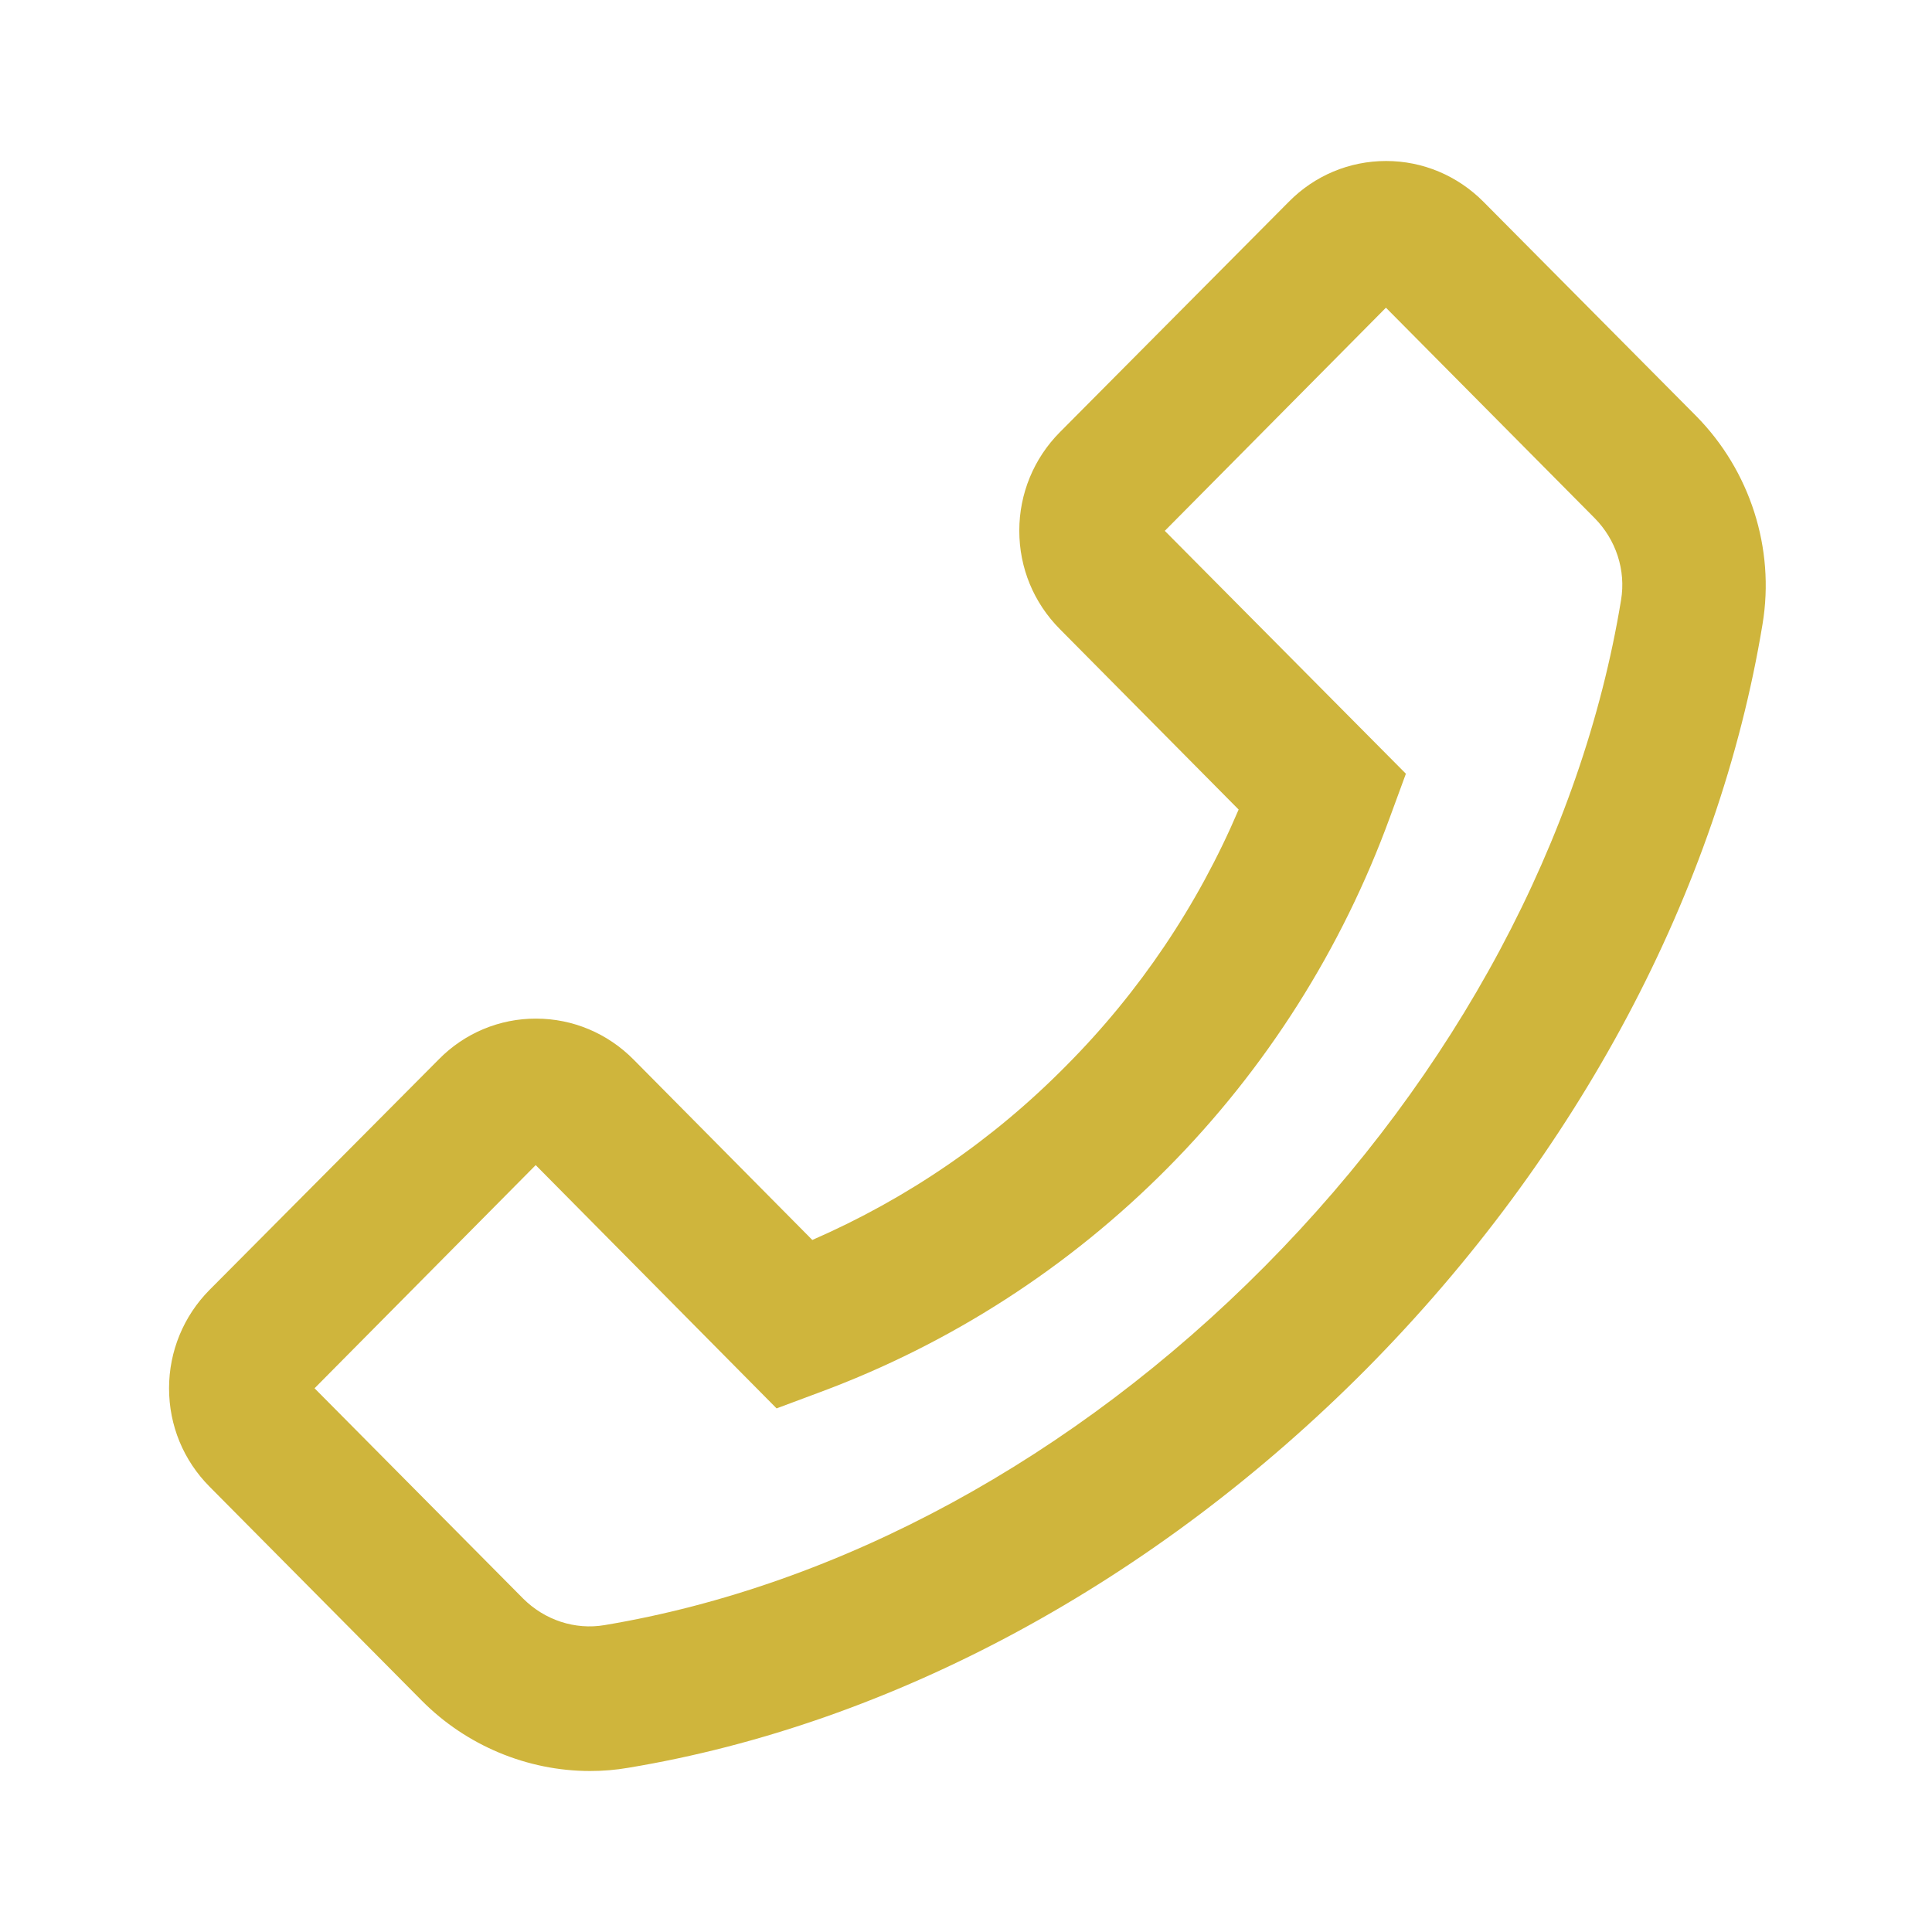
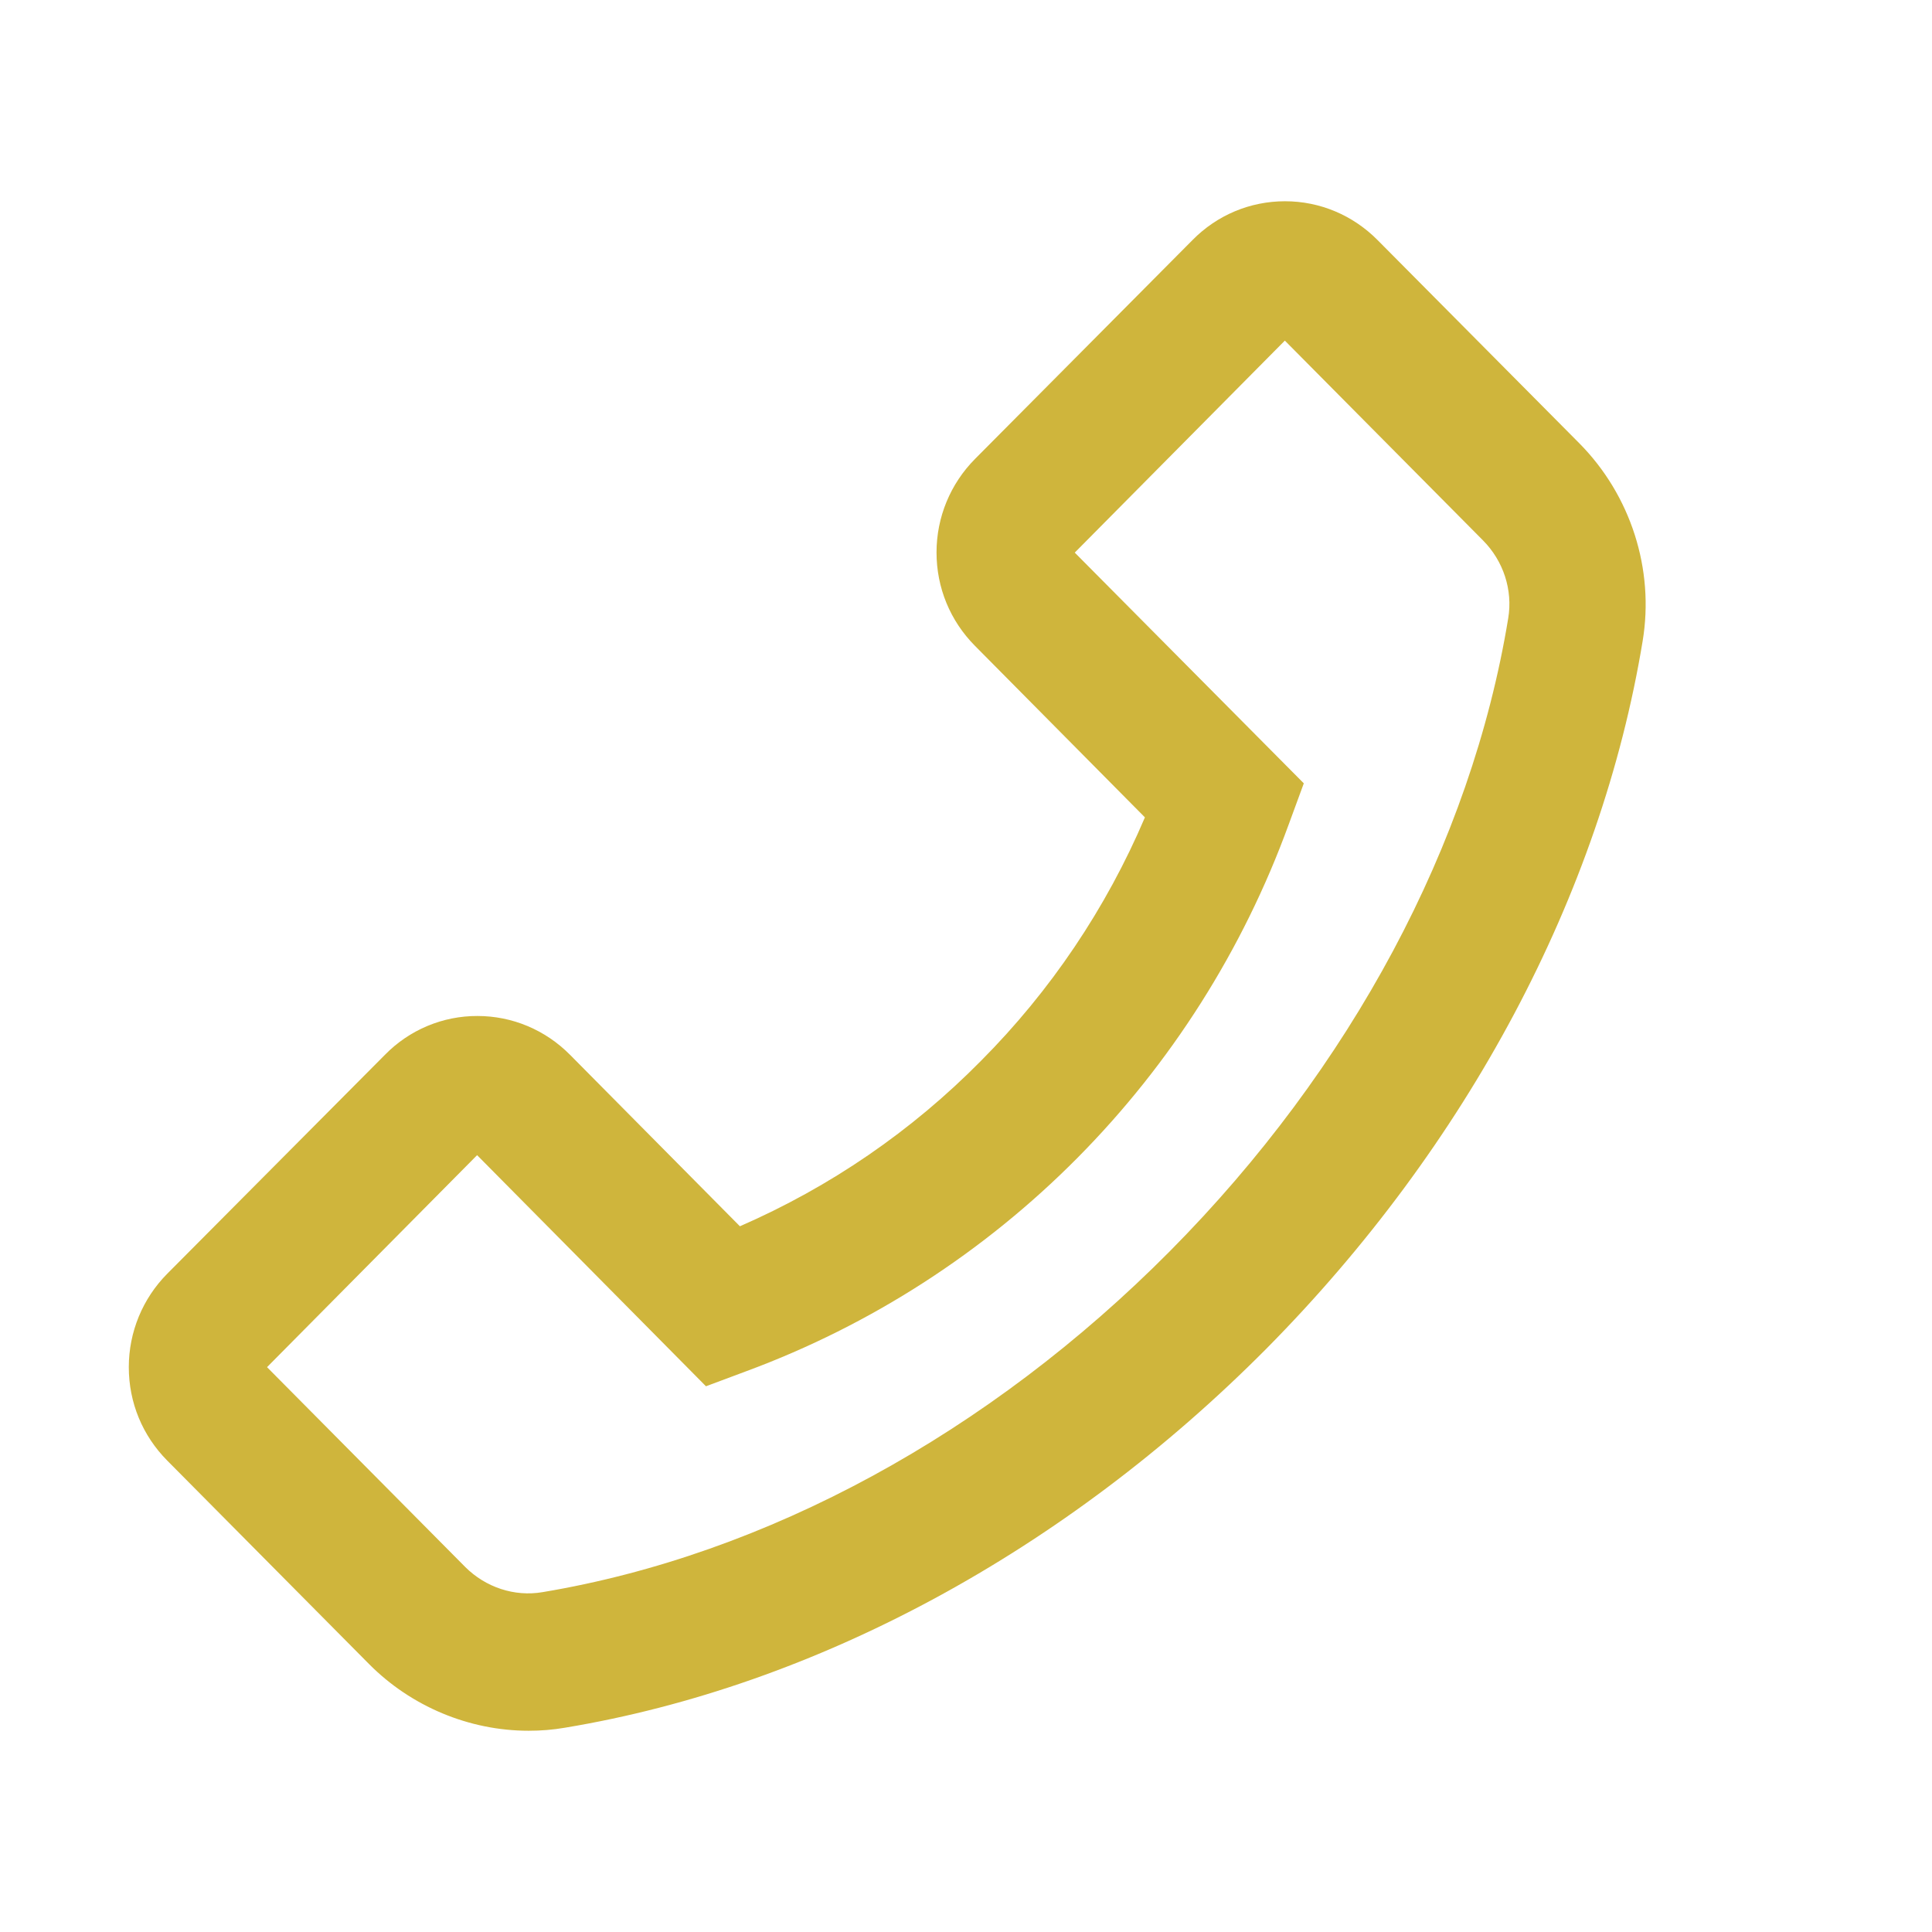
<svg xmlns="http://www.w3.org/2000/svg" width="240" height="240" viewBox="0 0 240 240" fill="none">
-   <path d="M210.695 51.671L184.29 25.074C181.067 21.825 176.753 20 172.191 20C167.629 20 163.315 21.8 160.092 25.074L131.653 53.696C128.43 56.945 126.62 61.32 126.62 65.919C126.62 70.544 128.405 74.868 131.653 78.143L153.868 100.565C148.808 112.453 141.536 123.255 132.447 132.386C123.348 141.61 112.711 148.884 100.909 154.033L78.695 131.611C75.471 128.361 71.157 126.537 66.595 126.537C64.345 126.528 62.116 126.973 60.038 127.844C57.961 128.715 56.076 129.996 54.496 131.611L26.033 160.232C22.81 163.482 21 167.857 21 172.456C21 177.08 22.785 181.405 26.033 184.679L52.413 211.276C57.917 216.825 65.504 220 73.29 220C74.901 220 76.463 219.875 78.05 219.6C110.876 214.151 143.455 196.528 169.761 170.031C196.042 143.485 213.497 110.639 218.951 77.518C220.513 68.119 217.389 58.445 210.695 51.671V51.671ZM201.373 74.543C196.538 104.015 180.819 133.411 157.141 157.283C133.463 181.155 104.331 197.003 75.099 201.877C71.43 202.502 67.661 201.252 64.984 198.578L39.075 172.456L66.546 144.734L96.248 174.731L96.471 174.956L101.827 172.956C118.065 166.937 132.81 157.43 145.042 145.094C157.273 132.758 166.697 117.888 172.662 101.515L174.645 96.115L144.695 65.944L172.166 38.223L198.075 64.344C200.753 67.044 201.993 70.844 201.373 74.543Z" fill="#CFB53C" />
+   <path d="M196.21 55.087L171.125 29.821C168.063 26.733 163.965 25 159.631 25C155.297 25 151.199 26.71 148.137 29.821L121.121 57.011C118.059 60.098 116.339 64.254 116.339 68.623C116.339 73.016 118.035 77.125 121.121 80.236L142.225 101.537C137.417 112.83 130.509 123.092 121.874 131.767C113.23 140.529 103.126 147.44 91.914 152.332L70.81 131.031C67.748 127.943 63.649 126.21 59.316 126.21C57.178 126.202 55.06 126.624 53.086 127.452C51.113 128.28 49.323 129.496 47.821 131.031L20.781 158.221C17.719 161.308 16 165.464 16 169.833C16 174.226 17.696 178.335 20.781 181.445L45.843 206.712C51.072 211.984 58.279 215 65.675 215C67.206 215 68.69 214.881 70.197 214.62C101.383 209.443 132.332 192.702 157.323 167.53C182.29 142.31 198.872 111.107 204.054 79.642C205.538 70.713 202.57 61.523 196.21 55.087V55.087ZM187.354 76.816C182.761 104.814 167.828 132.74 145.334 155.419C122.84 178.097 95.164 193.153 67.394 197.783C63.908 198.377 60.328 197.19 57.785 194.649L33.171 169.833L59.268 143.498L87.486 171.994L87.698 172.208L92.785 170.308C108.212 164.59 122.22 155.558 133.84 143.839C145.459 132.12 154.413 117.994 160.079 102.439L161.963 97.31L133.51 68.647L159.608 42.312L184.221 67.127C186.765 69.692 187.943 73.302 187.354 76.816Z" fill="#CFB53C" />
</svg>
